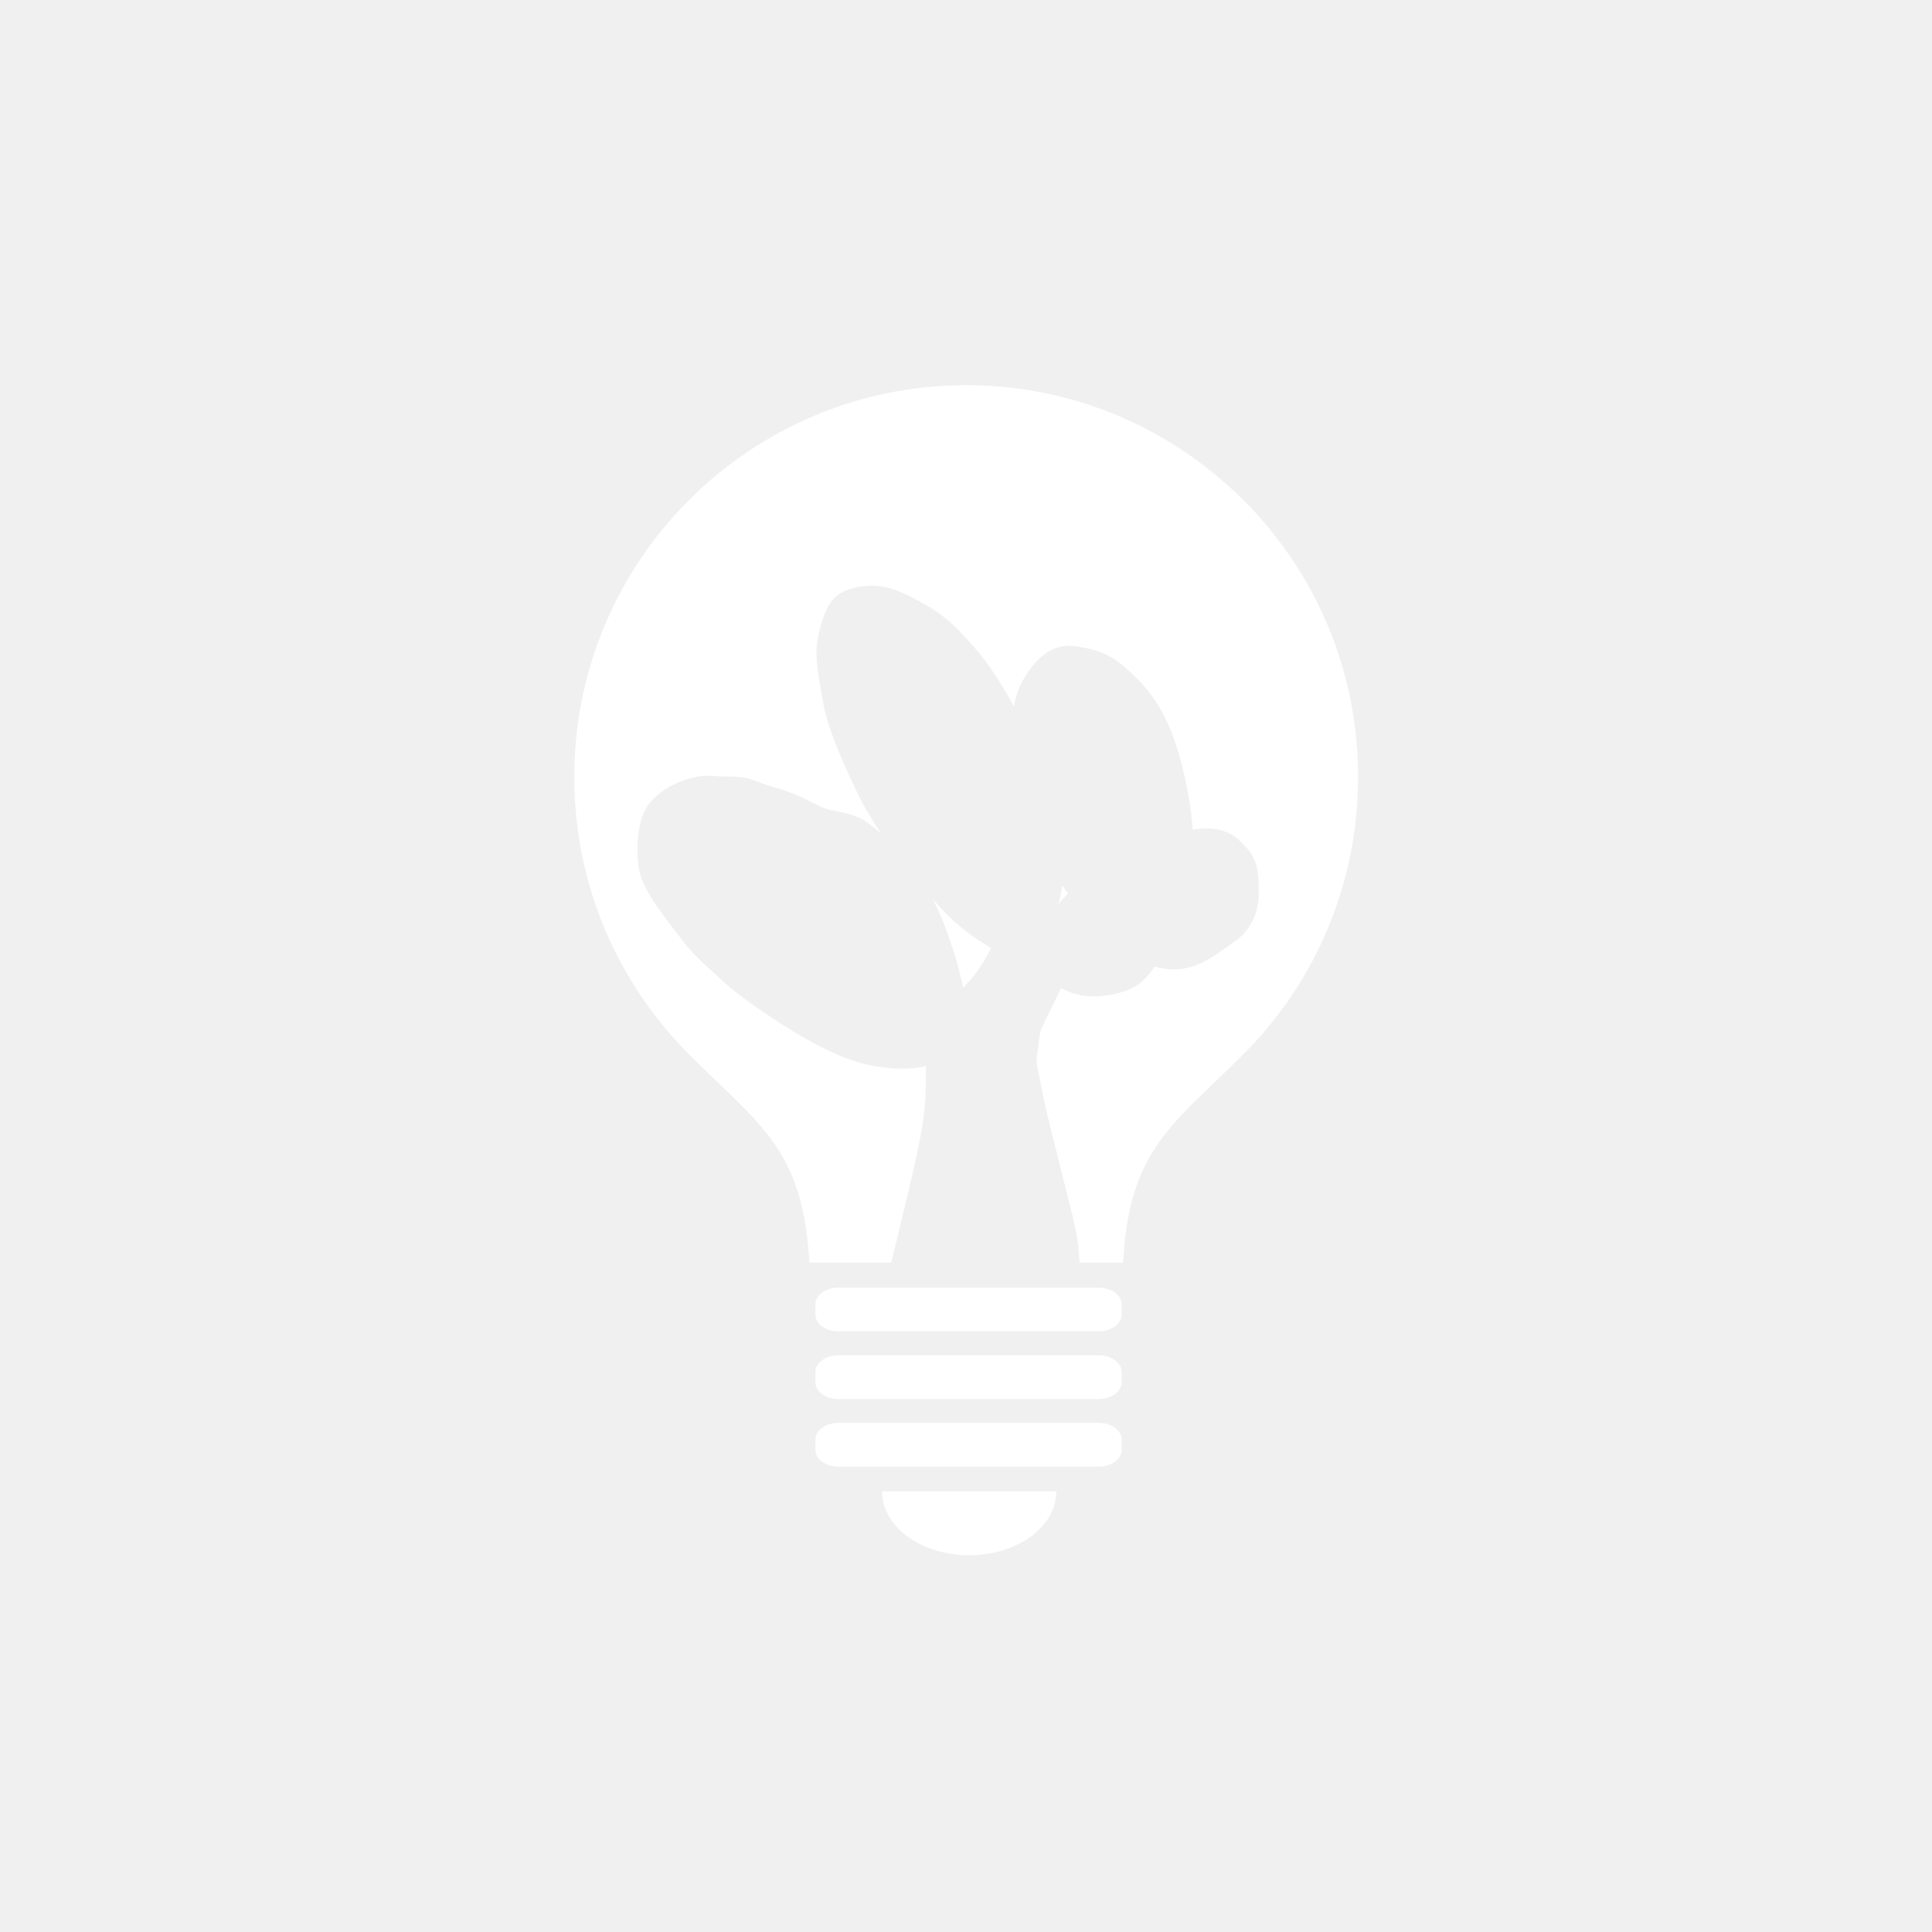
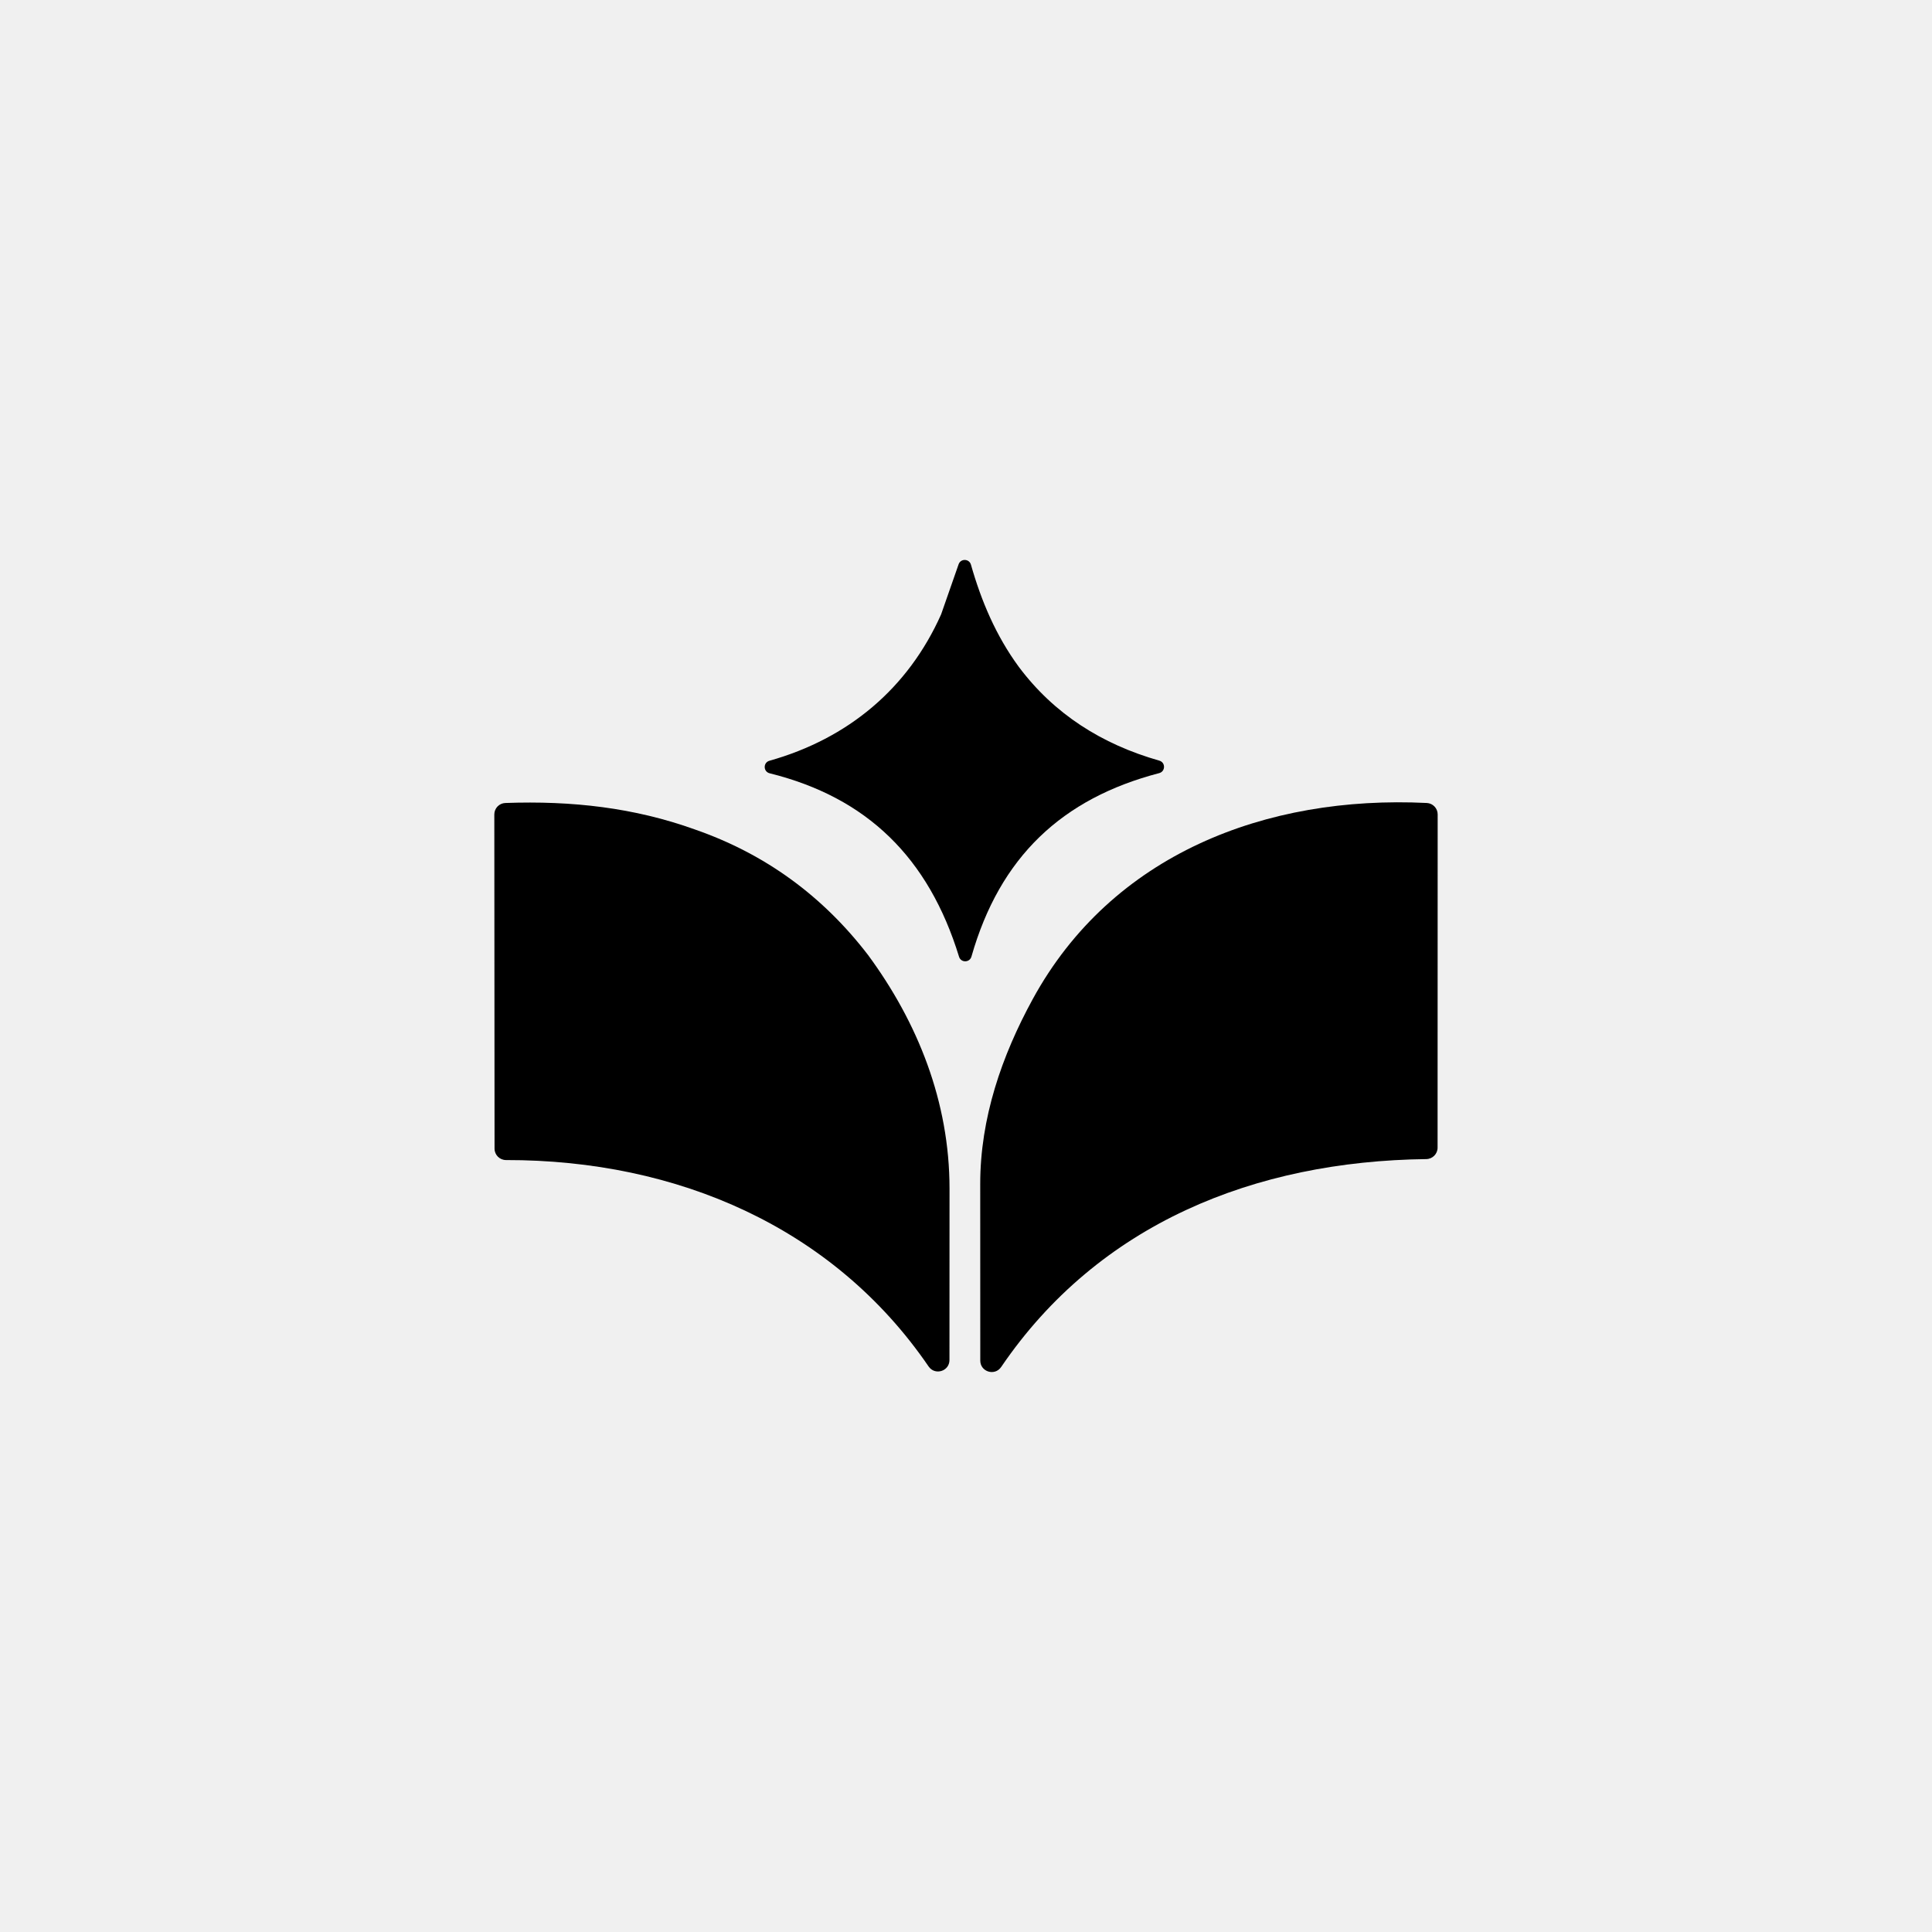
- <svg xmlns="http://www.w3.org/2000/svg" width="200" height="200" viewBox="0 0 200 200">
-   <defs>
-     <mask id="bulb">
-       <path d="M116.113 135.027V136.091C116.113 137.042 115.049 137.816 113.743 137.816H86.766C85.476 137.816 84.412 137.042 84.412 136.091V135.027C84.412 134.075 85.477 133.301 86.766 133.301H113.743C115.049 133.301 116.113 134.075 116.113 135.027Z" fill="white" />
-       <path d="M116.113 142.025V143.089C116.113 144.04 115.049 144.83 113.743 144.83H86.766C85.476 144.83 84.412 144.04 84.412 143.089V142.025C84.412 141.073 85.477 140.299 86.766 140.299H113.743C115.049 140.299 116.113 141.073 116.113 142.025Z" fill="white" />
-       <path d="M116.113 149.023V150.103C116.113 151.054 115.049 151.828 113.743 151.828H86.766C85.476 151.828 84.412 151.054 84.412 150.103V149.023C84.412 148.91 84.428 148.781 84.461 148.668C84.686 147.894 85.638 147.297 86.767 147.297H113.743C115.049 147.298 116.113 148.071 116.113 149.023Z" fill="white" />
-       <path d="M107.805 154.387H92.865H91.309C91.309 158.039 95.348 161 100.33 161C105.313 161 109.352 158.039 109.352 154.387H107.805Z" fill="white" />
-       <path d="M140.59 80.445C140.59 91.651 136.059 101.794 128.707 109.146C121.37 116.483 116.903 118.918 116.258 130.705H112.856C109.518 130.705 105.358 130.705 105.358 130.705H94.684C94.684 130.705 90.894 130.705 87.653 130.705H83.784C83.219 120.498 79.801 117.305 74.141 111.888C73.254 111.033 72.319 110.13 71.335 109.146C63.982 101.794 59.451 91.651 59.451 80.445C59.451 69.238 63.982 59.096 71.335 51.759C78.672 44.422 88.814 39.875 100.021 39.875C109.018 39.875 117.339 42.81 124.063 47.776C125.707 48.985 127.255 50.324 128.707 51.759C129.206 52.242 129.69 52.758 130.158 53.275C131.061 54.291 131.932 55.355 132.738 56.451C137.688 63.175 140.59 71.463 140.59 80.445Z" fill="white" />
-       <path d="M94.479 131.451C95.091 128.888 96.282 124.157 97.036 120.746C97.79 117.336 98.07 115.389 98.161 113.162C98.251 110.935 98.144 108.487 97.987 106.578C97.723 103.365 96.996 100.64 96.072 97.929C94.544 93.443 92.892 91.537 91.587 89.896C90.473 88.498 89.377 87.81 88.631 87.203C87.73 86.469 86.793 86.423 85.366 86.108C84.395 85.893 83.363 85.334 82.378 84.828C81.573 84.415 80.61 84.071 79.76 83.831C78.938 83.599 78.047 83.287 77.17 82.943C76.395 82.638 75.033 82.773 73.717 82.653C71.818 82.479 69.579 83.785 68.967 84.738C68.436 85.566 68.161 87.472 68.416 89.384C68.613 90.858 70.031 92.752 72.576 96.036C73.622 97.387 74.734 98.295 76.487 99.918C77.723 101.063 79.863 102.551 81.882 103.865C83.902 105.179 85.787 106.196 87.287 106.884C89.807 108.04 91.863 108.302 93.692 108.288C95.485 108.274 96.798 107.571 98.255 106.634C99.287 105.97 100.733 104.61 101.871 103.367C103.009 102.124 103.75 100.959 104.552 99.463C106.28 96.239 107.281 93.675 107.595 91.711C107.801 90.428 107.646 88.463 107.393 86.436C107.14 84.409 106.677 82.352 105.704 79.943C104.73 77.535 103.258 74.837 102.297 73.162C100.372 69.806 98.948 68.314 97.477 66.793C95.784 65.043 93.501 63.946 92.171 63.377C90.551 62.683 89.126 63.018 88.354 63.328C87.653 63.61 87.272 65 86.937 66.636C86.671 67.938 87.097 69.964 87.54 72.459C87.893 74.447 88.994 77.123 90.712 80.764C91.585 82.613 92.674 84.342 94.19 86.422C95.707 88.501 97.673 90.847 99.011 92.31C100.912 94.39 102.282 95.173 103.498 95.957C106.34 97.789 109.157 99.472 111.408 100.446C112.656 100.986 114.246 100.9 115.84 100.341C117.065 99.911 117.87 98.386 118.837 96.666C119.85 94.862 120.389 92.592 120.898 90.233C121.432 87.754 121.151 85.051 120.627 82.239C120.025 79.007 119.204 76.679 118.419 75.144C117.239 72.835 115.538 71.329 114.467 70.47C113.397 69.61 112.015 69.351 110.86 69.192C109.509 69.007 108.427 70.716 107.877 71.656C107.016 73.127 106.772 76.809 107.18 80.082C107.711 84.339 109.729 86.588 111.026 88.949C112.722 92.036 115.794 94.889 116.944 96.036C117.795 96.885 118.534 97.373 120.428 97.871C122.572 98.436 123.906 97.364 126.517 95.524C128.049 94.444 127.983 92.759 127.96 91.895C127.944 91.31 127.967 90.642 127.743 90.019C127.554 89.495 127.136 89.187 126.812 88.817C125.784 87.638 123.833 88.064 120.24 88.983C118.568 89.41 117.287 90.419 115.493 91.486C113.755 92.52 112.125 94.093 111.115 95.407C108.986 98.18 108.406 99.815 107.772 101.191C106.995 102.876 106.124 104.491 105.652 105.6C105.231 106.59 105.25 107.747 105.007 109.097C104.81 110.189 105.31 111.819 105.555 113.162C105.614 113.49 105.636 113.858 106.273 116.476C106.911 119.093 108.156 123.949 108.821 126.67C109.533 129.829 109.257 129.734 109.5 131.451" stroke="black" stroke-width="4.674" />
-     </mask>
-   </defs>
-   <rect width="200" height="200" fill="white" mask="url(#bulb)" />
+ <svg xmlns="http://www.w3.org/2000/svg" width="1024" height="1024" viewBox="0 0 1024 1024">
+   <svg x="262" y="296.788" width="500" height="430.424" viewBox="0 0 867.4 746.7" fill="#000000">
+     <path d="M466.02,742.07c-5.82,8.56-19.19,4.45-19.19-5.89l-.05-162.43c-.02-60.43,19.74-117.72,48.28-169.95,72.85-133.3,214.53-187.57,362.35-180.34,5.59.27,9.99,4.91,9.98,10.51l-.08,306.42c0,5.76-4.63,10.42-10.39,10.5-157.82,1.94-301.28,59.39-390.9,191.19Z" />
+     <path d="M418.55,578.15l-.06,157.51c0,10.35-13.35,14.44-19.19,5.9-87.23-127.53-230.66-189.99-388.55-189.78-5.81,0-10.53-4.68-10.54-10.49L0,233.98c0-5.65,4.47-10.31,10.12-10.51,61.36-2.2,118.62,4.3,174.32,24.35,64.67,22.45,117.54,61.13,159.24,115.47,45.62,61.96,74.9,134.86,74.87,214.86Z" />
+     <path d="M427.3,364.81c-28.02-91.08-84.56-146.41-174.14-168.66-5.96-1.48-6.09-9.86-.18-11.52,72.57-20.46,127.47-66.59,157.82-134.55l16.1-46.09c1.92-5.5,9.76-5.25,11.35.35,9.47,33.27,22.85,65.11,43.99,93.94,32.43,43.3,76.25,71.17,129.22,86.25,5.83,1.66,5.72,9.95-.15,11.48-89.29,23.3-146.46,76.98-172.6,168.68-1.63,5.72-9.67,5.81-11.42.12Z" />
+   </svg>
</svg>
